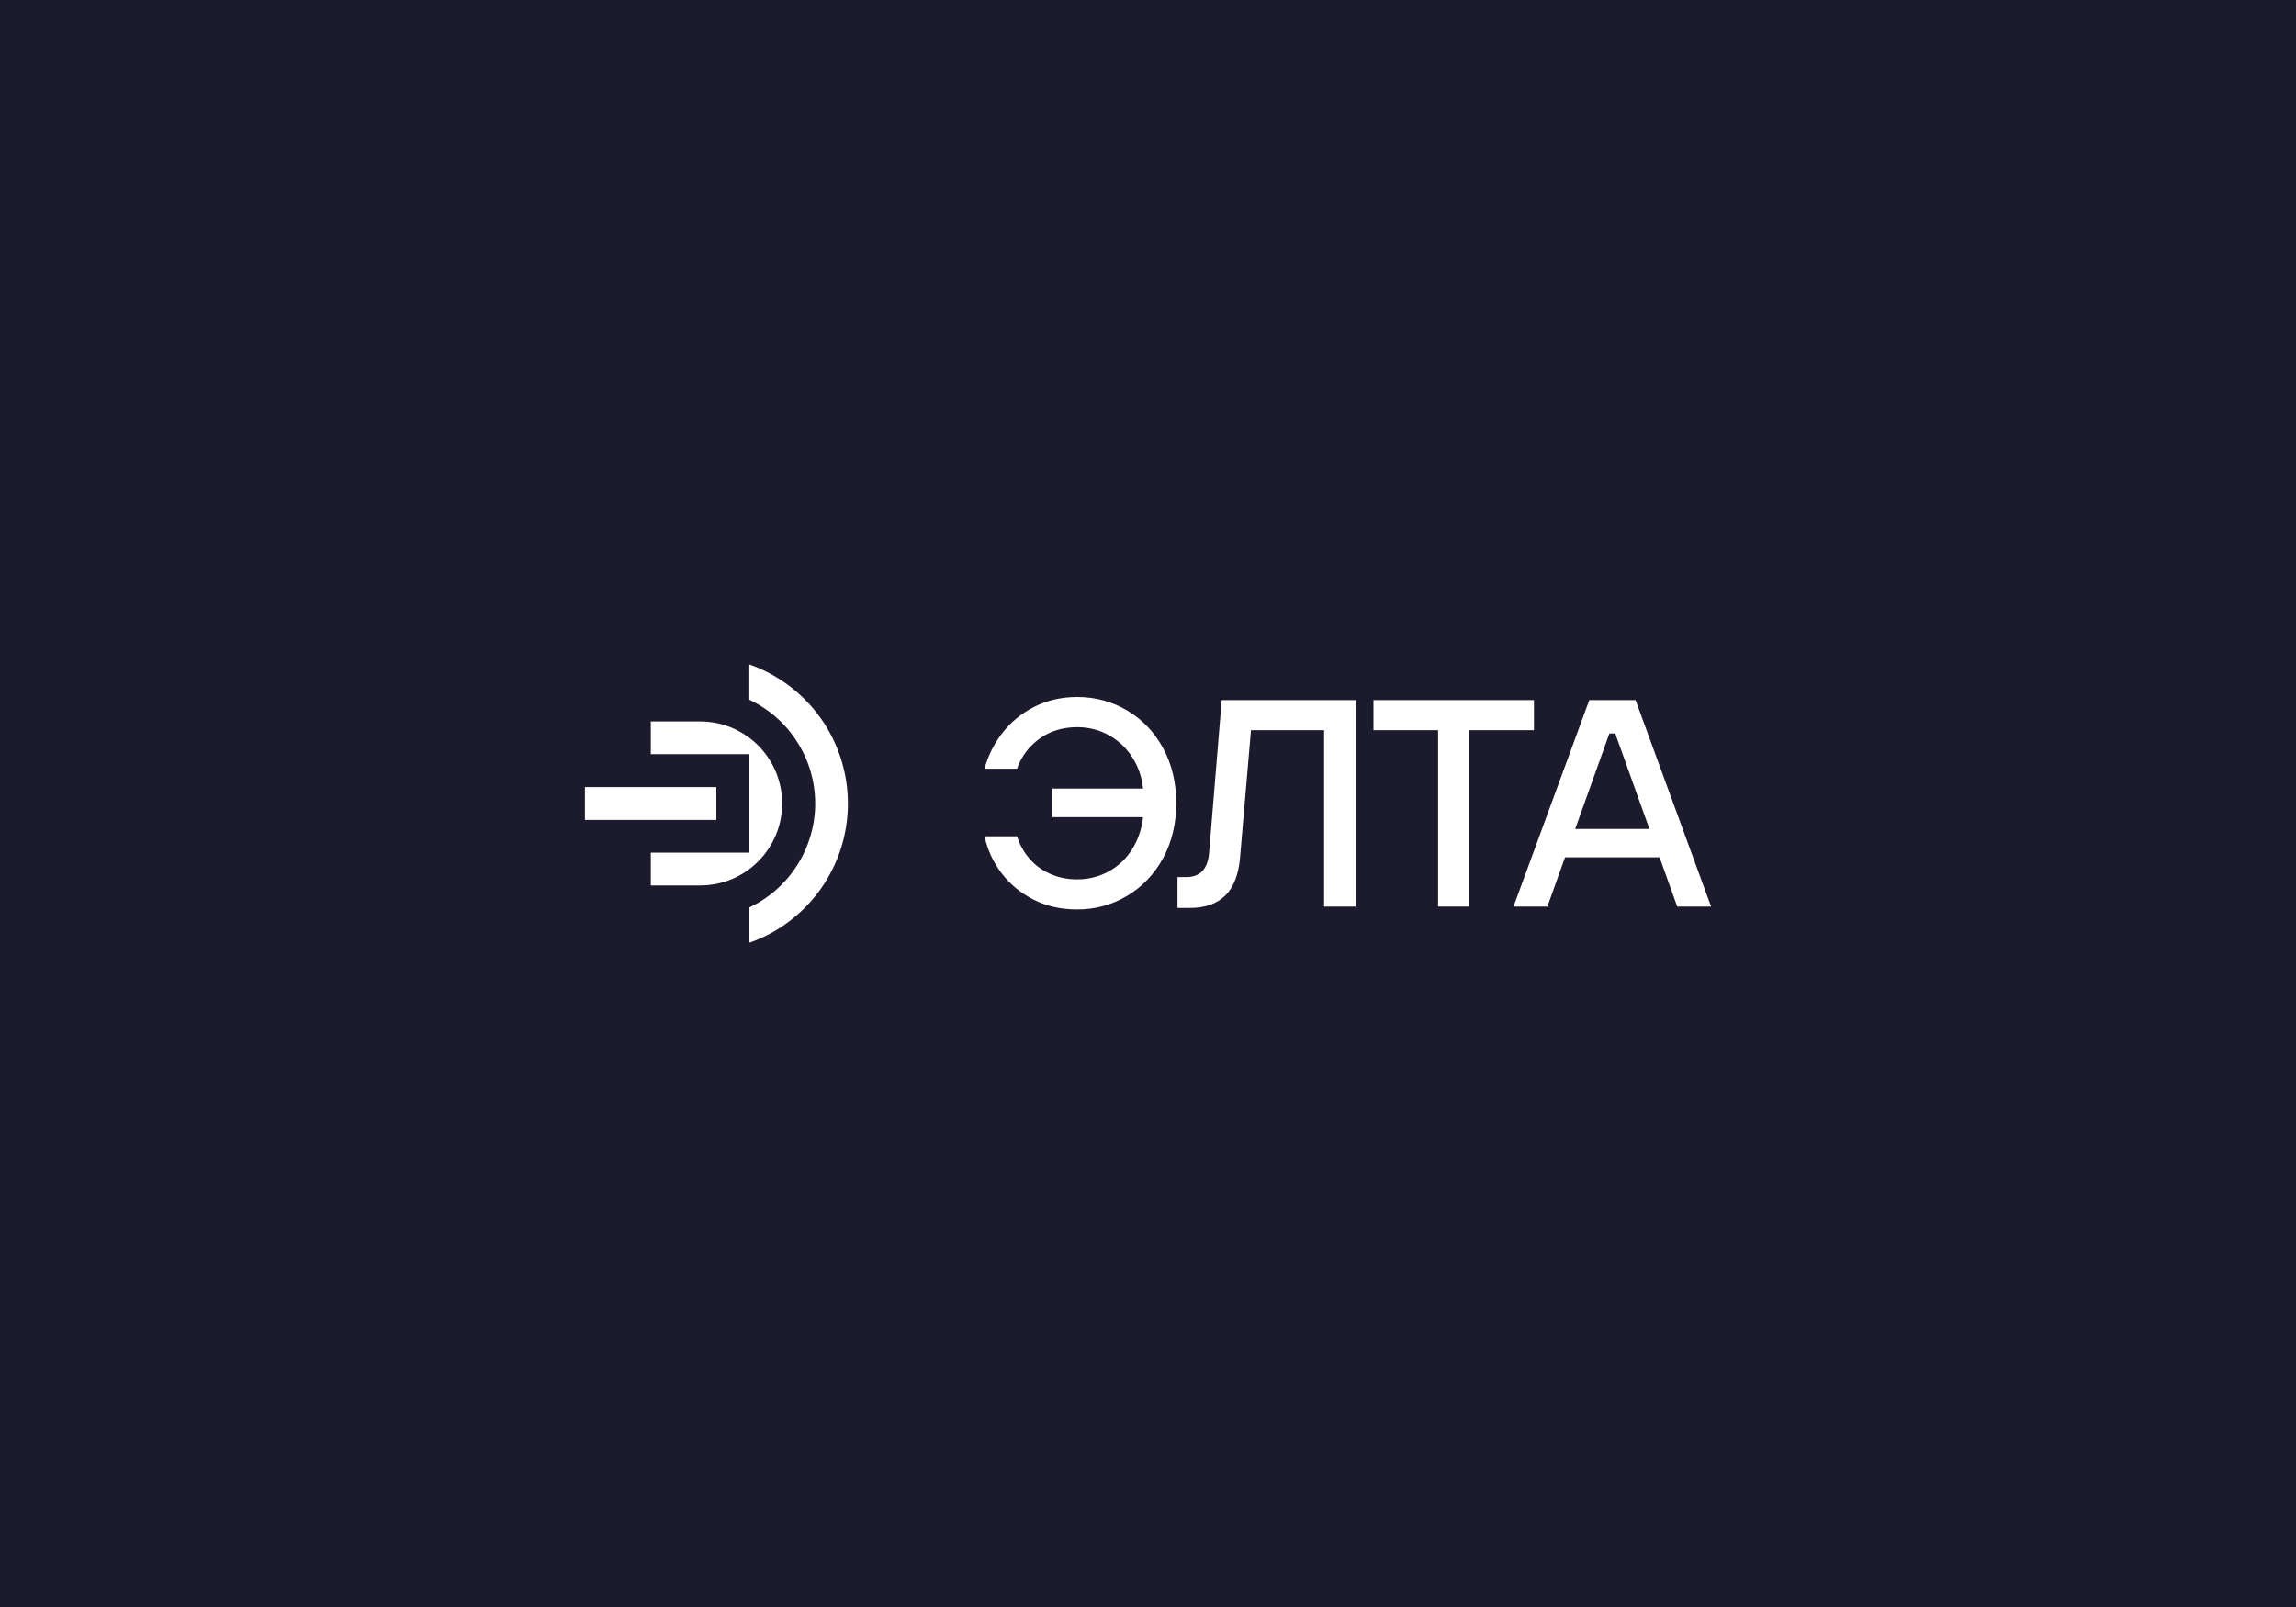
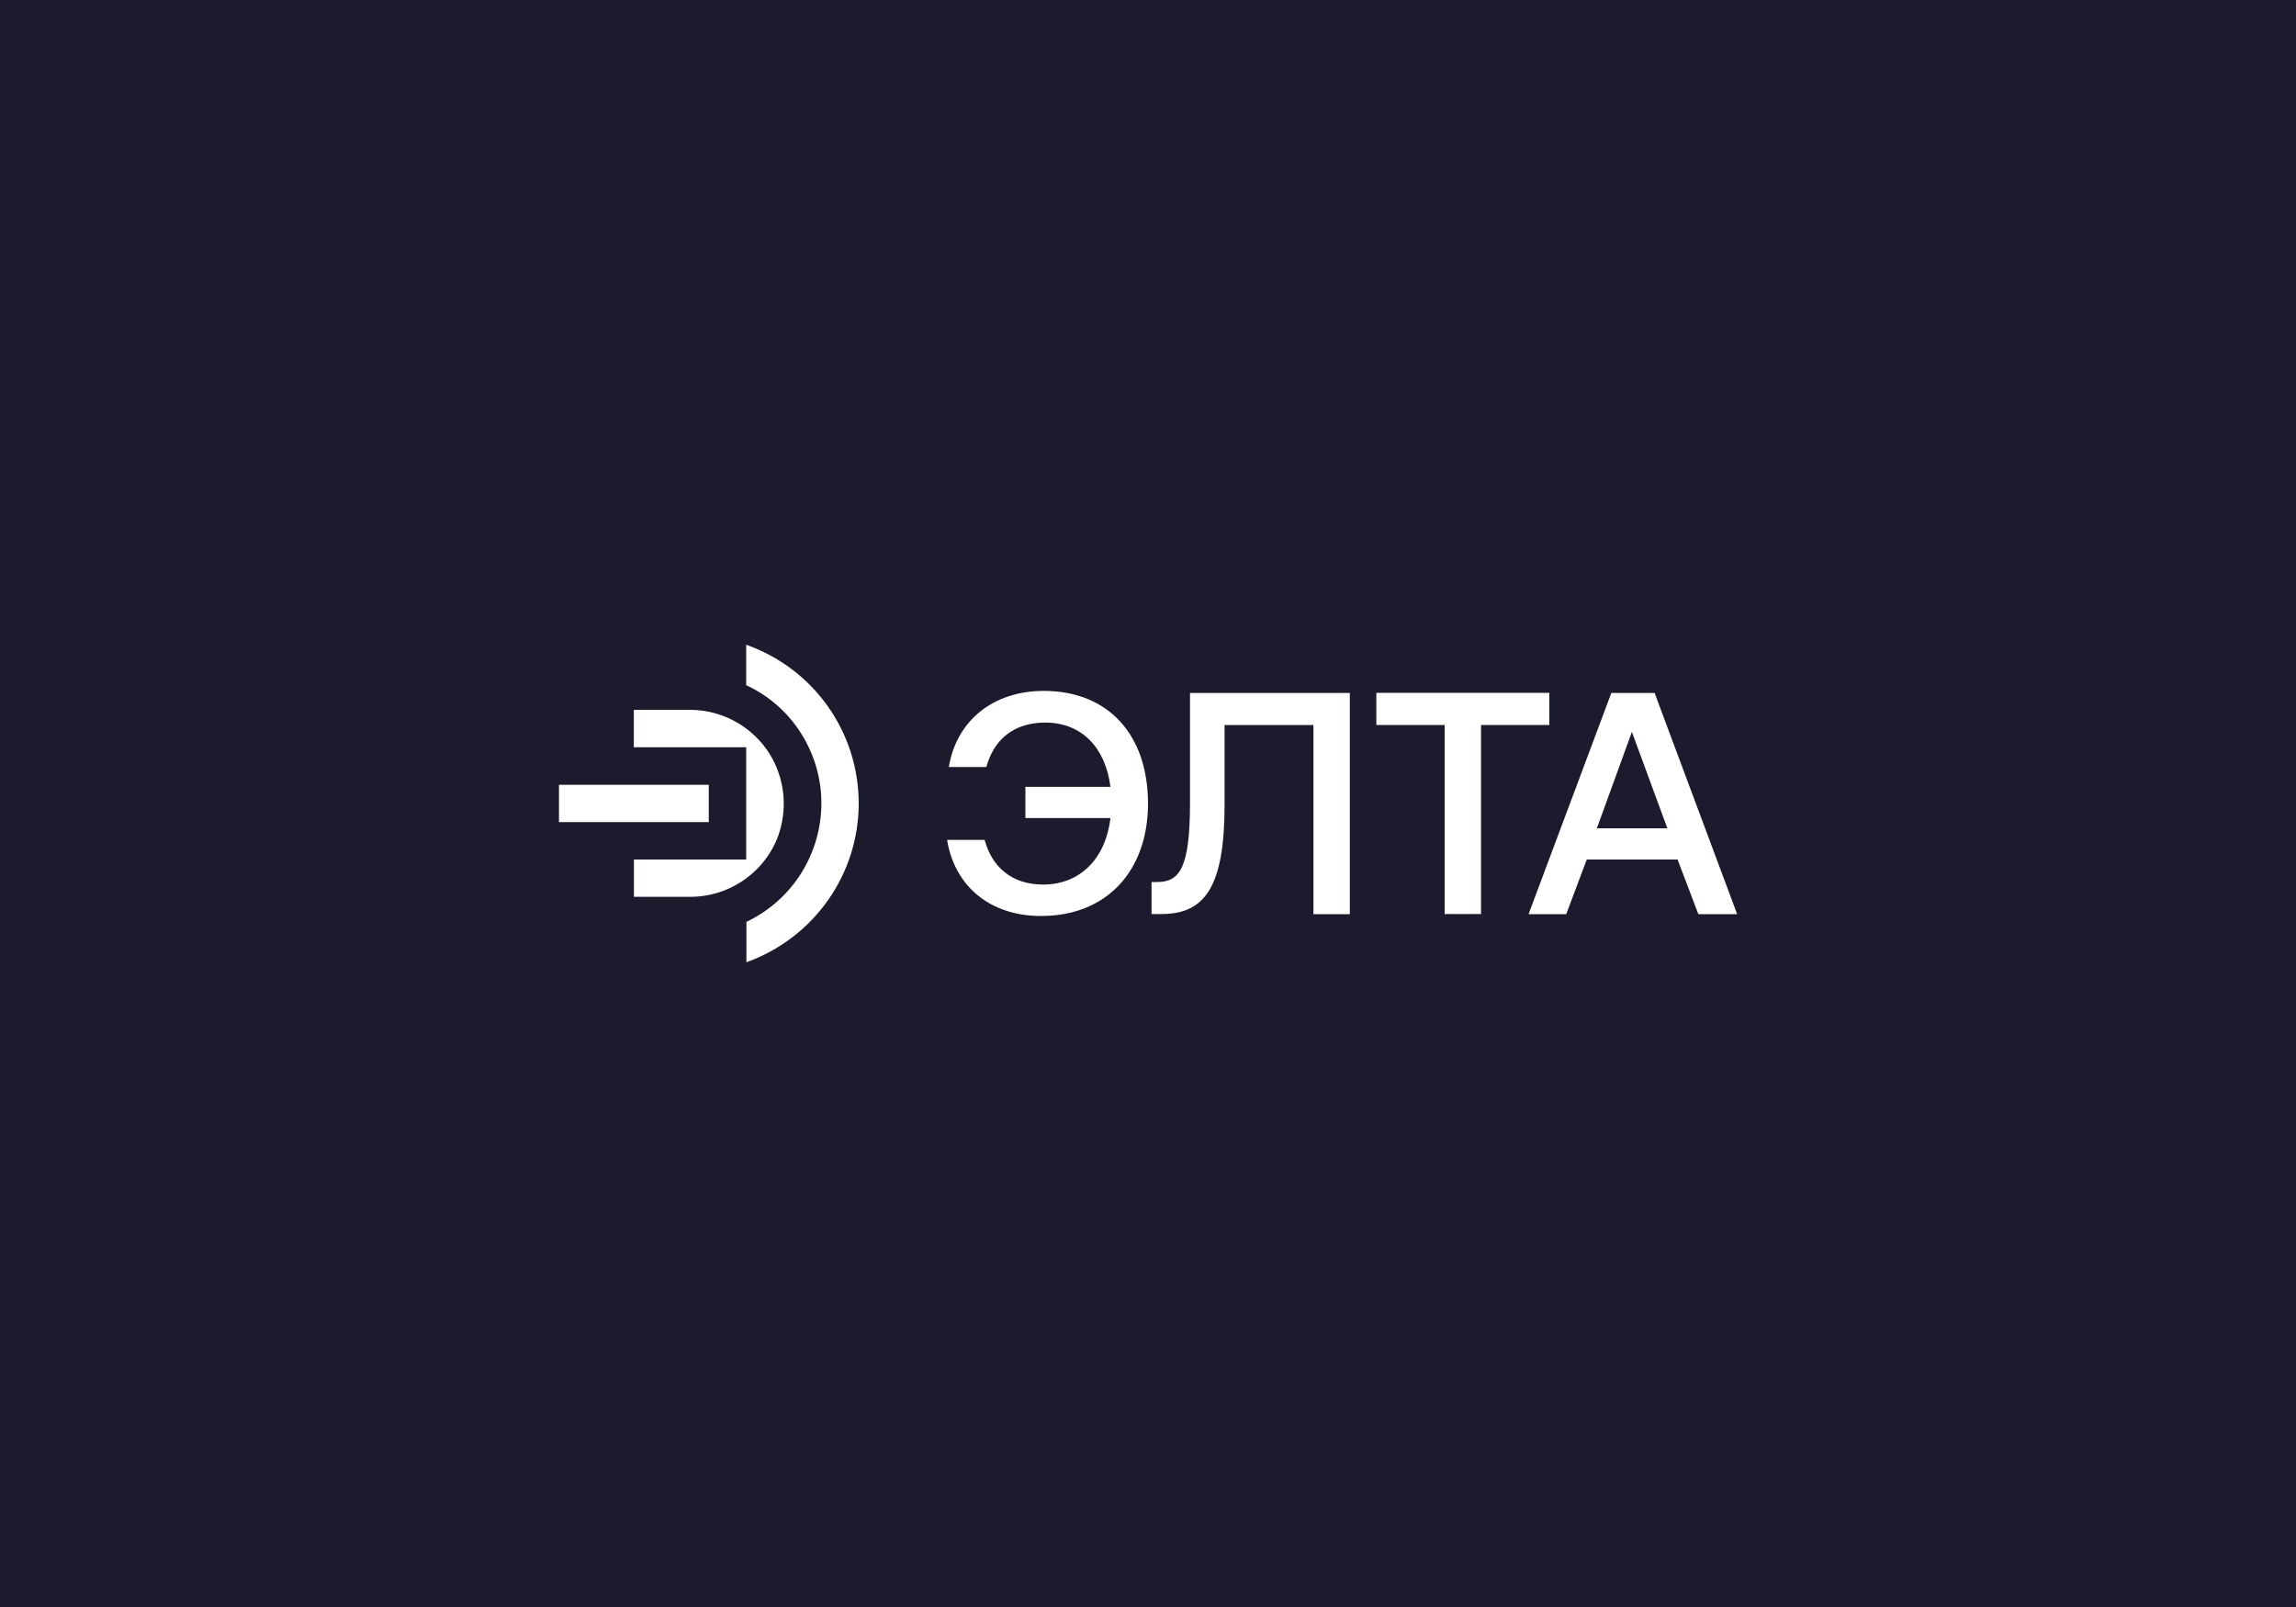
<svg xmlns="http://www.w3.org/2000/svg" version="1.1" id="Layer_1" x="0px" y="0px" viewBox="0 0 2000 1400" style="enable-background:new 0 0 2000 1400;" xml:space="preserve">
  <style type="text/css">
	.st0{display:none;}
	.st1{display:inline;fill:#1B1B2D;}
	.st2{display:inline;}
	.st3{fill:#FFFFFF;}
	.st4{fill:#1B1B2D;}
</style>
  <g id="Layer_2_1_" class="st0">
    <rect class="st1" width="2000" height="2000" />
    <g class="st2">
      <g>
        <path class="st3" d="M584.8,976.5c0,35.9-11.1,70.9-31.9,100.3c-20.7,29.3-50.1,51.5-84,63.5v-41.7c23.2-11,42.7-28.3,56.4-49.9     s21-46.7,20.9-72.3c0-25.6-7.3-50.7-21-72.3s-33.3-38.9-56.5-49.8v-41.7c33.9,12,63.3,34.2,84,63.5     C573.6,905.6,584.7,940.6,584.8,976.5z" />
        <rect x="275.5" y="957.2" class="st3" width="154.6" height="38.6" />
        <path class="st3" d="M507.4,976.5c0-12.7-2.5-25.2-7.4-36.9s-12-22.4-20.9-31.3c-9-9-19.6-16.1-31.4-20.9     c-11.7-4.8-24.3-7.3-37-7.3h-57.9v38.6h115.9v115.8h-116v38.6h57.9c12.7,0,25.3-2.5,37-7.3s22.4-12,31.4-20.9     c9-9,16.1-19.6,21-31.3C504.9,1001.8,507.4,989.2,507.4,976.5z" />
      </g>
      <g>
        <g>
          <path class="st3" d="M925.5,1125.6c-22,0-41.8-4.4-59.3-13.3c-17.6-8.8-32.1-20.8-43.6-36c-11.5-15.1-19.3-32-23.3-50.5h44.2      c3.8,11.5,9.4,21.7,17.1,30.6c7.6,8.8,17,15.8,28.1,20.7c11.1,5,23.4,7.4,36.8,7.4c15.8,0,30.3-3.7,43.4-11.1      c13.1-7.4,23.7-17.6,31.8-30.6c8-13,12.9-27.4,14.5-43.2H891.7v-39h123.4c-1.6-15.5-6.4-29.7-14.5-42.4      c-8-12.7-18.6-22.8-31.8-30.2c-13.1-7.4-27.6-11.1-43.4-11.1c-19.8,0-37,5.3-51.5,15.9c-14.5,10.6-24.7,24.2-30.6,40.8h-44.2      c4.8-18,13.1-34.4,24.7-49.3c11.7-14.9,26.2-26.7,43.6-35.4c17.4-8.7,36.7-13.1,57.9-13.1c24.7,0,47.4,6.2,68.2,18.5      s37.1,29.5,49.1,51.5c11.9,22,17.9,46.9,17.9,74.8c0,27.9-6,52.8-17.9,74.8s-28.3,39.1-49.1,51.5      C972.8,1119.5,950.1,1125.6,925.5,1125.6z" />
          <path class="st3" d="M1082.7,1124v-39h10.9c7.8,0,14-2.3,18.7-6.8c4.7-4.6,7.4-11.9,8.2-22.1l11.3-136.7h143.9v202.2h-40.2      V956.8h-66.3l-9.2,103.3c-1.9,21.4-7.8,37.5-17.9,48c-10.1,10.6-24.9,15.9-44.4,15.9H1082.7z" />
          <path class="st3" d="M1368.9,1121.6V956.8h-66.3v-37.4h173.3v37.4h-66.3v164.8H1368.9z" />
          <path class="st3" d="M1565.5,1125.6c-14.5,0-27.1-2.8-38-8.2c-10.9-5.5-19.2-12.9-25.1-22.3s-8.8-20.1-8.8-32.2      c0-13.1,2.9-24.5,8.8-34.2c5.9-9.6,14.9-17.2,27.1-22.7s27.4-8.2,45.6-8.2h51.5v-5.2c0-13.1-3.8-23.5-11.5-31.2      c-7.6-7.6-18-11.5-31.2-11.5c-12.3,0-22.3,2.8-30,8.4c-7.6,5.6-12.1,12.5-13.5,20.5h-40.2c1.1-11,5-21.4,11.7-31.2      s16.2-17.6,28.5-23.5s26.8-8.8,43.4-8.8c16.9,0,31.6,3.2,44,9.4c12.5,6.3,22,15.3,28.7,26.9c6.7,11.7,10.1,25.3,10.1,40.8v129.1      h-35l-4-22.1h-2c-4.6,6.7-12.2,12.7-22.9,18.1C1592.2,1123,1579.7,1125.6,1565.5,1125.6z M1570,1091.1c11.5,0,21.6-2.2,30.2-6.6      s15.1-10.7,19.7-18.9c4.6-8.2,6.8-17.8,6.8-28.7v-6.8H1578c-15,0-26.1,2.9-33.2,8.6c-7.1,5.8-10.7,13.3-10.7,22.7      c0,8.8,3.1,16,9.2,21.5C1549.6,1088.3,1558.4,1091.1,1570,1091.1z" />
        </g>
      </g>
    </g>
  </g>
  <rect class="st4" width="2000" height="1400" />
  <g>
    <g>
-       <path class="st3" d="M738.6,700c0,26.6-8.2,52.5-23.6,74.3c-15.4,21.7-37.1,38.2-62.2,47v-30.8c17.2-8.1,31.6-20.9,41.8-37    c10.1-16.1,15.5-34.6,15.5-53.5s-5.4-37.5-15.6-53.5c-10.1-16.1-24.6-28.8-41.8-36.9v-30.8c25.1,8.9,46.9,25.3,62.3,47    C730.3,647.4,738.6,673.5,738.6,700z" />
-       <rect x="509.5" y="685.7" class="st3" width="114.5" height="28.6" />
-       <path class="st3" d="M681.3,700c0-9.4-1.8-18.7-5.4-27.4s-8.9-16.5-15.5-23.2c-6.6-6.6-14.6-11.9-23.2-15.5s-18-5.4-27.4-5.4    h-42.9V657h85.9v85.8h-85.9v28.6h42.9c9.4,0,18.7-1.8,27.4-5.4c8.7-3.6,16.6-8.9,23.2-15.5s11.9-14.5,15.5-23.2    C679.5,718.7,681.3,709.4,681.3,700z" />
+       <path class="st3" d="M1000,700c0,58.7-36,98-93.1,98c-44.7,0-75.4-26.1-81.9-66.3h32.7c6.4,23.7,23.7,38.9,50.9,38.9    c32.5,0,54.6-22.9,58.7-57.9h-74.1v-27.2h74.1c-4.3-34-24.9-56-56.8-56c-27.6,0-44.9,15-51.3,38.7h-32.7    c6.6-40.1,38.3-66.3,82.8-66.3C966,602,1000,640.7,1000,700z" />
+       <path class="st3" d="M1003.1,796.4v-28h4.9c19.8,0,28.6-12.6,28.6-69.6v-95.1h139.2v192.7h-31.7V631.6h-77.4V701    c0,71.9-17.3,95.3-55,95.3H1003.1z" />
+       <path class="st3" d="M1199.1,603.6h150.5v28h-59.5v164.7h-31.7V631.6h-59.5v-28H1199.1z" />
+       <path class="st3" d="M1331.5,796.4l72.1-192.7h37.7l71.9,192.7h-33.8l-18.1-47.6h-79.1l-17.9,47.6H1331.5z M1391,721.6h61.4    l-30.9-84L1391,721.6z" />
    </g>
    <g>
-       <path class="st3" d="M938.3,792.3c-14,0-26.7-2.8-37.9-8.5c-11.2-5.7-20.5-13.3-27.9-23c-7.4-9.7-12.3-20.4-14.9-32.2h28.3    c2.4,7.4,6,13.9,10.9,19.5c4.9,5.7,10.9,10.1,18,13.2c7.1,3.2,14.9,4.8,23.5,4.8c10.1,0,19.4-2.4,27.8-7.1    c8.4-4.7,15.2-11.2,20.3-19.5c5.1-8.3,8.2-17.5,9.3-27.6h-78.9V687h78.9c-1-9.9-4.1-19-9.3-27.1c-5.1-8.1-11.9-14.6-20.3-19.3    c-8.4-4.7-17.6-7.1-27.8-7.1c-12.7,0-23.6,3.4-32.9,10.1c-9.3,6.8-15.8,15.5-19.5,26.1h-28.3c3.1-11.5,8.4-22,15.8-31.5    c7.5-9.5,16.7-17,27.9-22.6c11.1-5.6,23.5-8.4,37-8.4c15.8,0,30.3,3.9,43.6,11.8c13.3,7.9,23.7,18.8,31.3,32.9    c7.6,14,11.4,30,11.4,47.8c0,17.8-3.8,33.7-11.4,47.8c-7.6,14-18.1,25-31.3,32.9C968.5,788.4,954,792.3,938.3,792.3z" />
-       <path class="st3" d="M1025.7,791.1v-27h8c5.7,0,10.1-1.7,13.5-5.1c3.3-3.4,5.4-8.6,6-15.7l11-133.4h116.7v179.9h-27.5V636.1h-63.7    l-9.5,110.7c-1.2,14.9-5.5,26-12.8,33.3c-7.4,7.3-17.7,10.9-31.1,10.9H1025.7z" />
-       <path class="st3" d="M1252.7,789.8V636.1h-56.3v-26.2h139.8v26.2H1280v153.7H1252.7z" />
-       <path class="st3" d="M1318.4,789.8l66-179.9h40.3l65.8,179.9H1461l-54-150.8h-5.1l-54,150.8H1318.4z M1358.2,746.9v-24.7h93.5    v24.7H1358.2z" />
+       <path class="st3" d="M748,700c0,30.3-9.5,59.9-27,84.6s-42.2,43.4-70.8,53.7v-35.2c19.6-9.3,36-23.9,47.6-42.2    c11.5-18.3,17.7-39.5,17.7-61.1c0-21.6-6.2-42.8-17.7-60.9c-11.5-18.3-28.2-32.9-47.8-42v-35.2c28.6,10.1,53.5,28.8,71,53.5    C738.7,640.1,748,669.7,748,700z" />
+       <rect x="486.9" y="683.7" class="st3" width="130.5" height="32.5" />
+       <path class="st3" d="M682.7,700c0-10.7-2.1-21.2-6.2-31.3c-4.1-9.9-10.1-18.9-17.7-26.4c-7.6-7.6-16.7-13.6-26.6-17.7    c-9.9-4.1-20.6-6.2-31.3-6.2h-48.8V651H650v97.8h-97.8v32.5h49c10.7,0,21.4-2.1,31.3-6.2c9.9-4.1,18.9-10.1,26.6-17.7    c7.6-7.6,13.6-16.5,17.7-26.4C680.7,721.2,682.7,710.7,682.7,700z" />
    </g>
  </g>
</svg>
